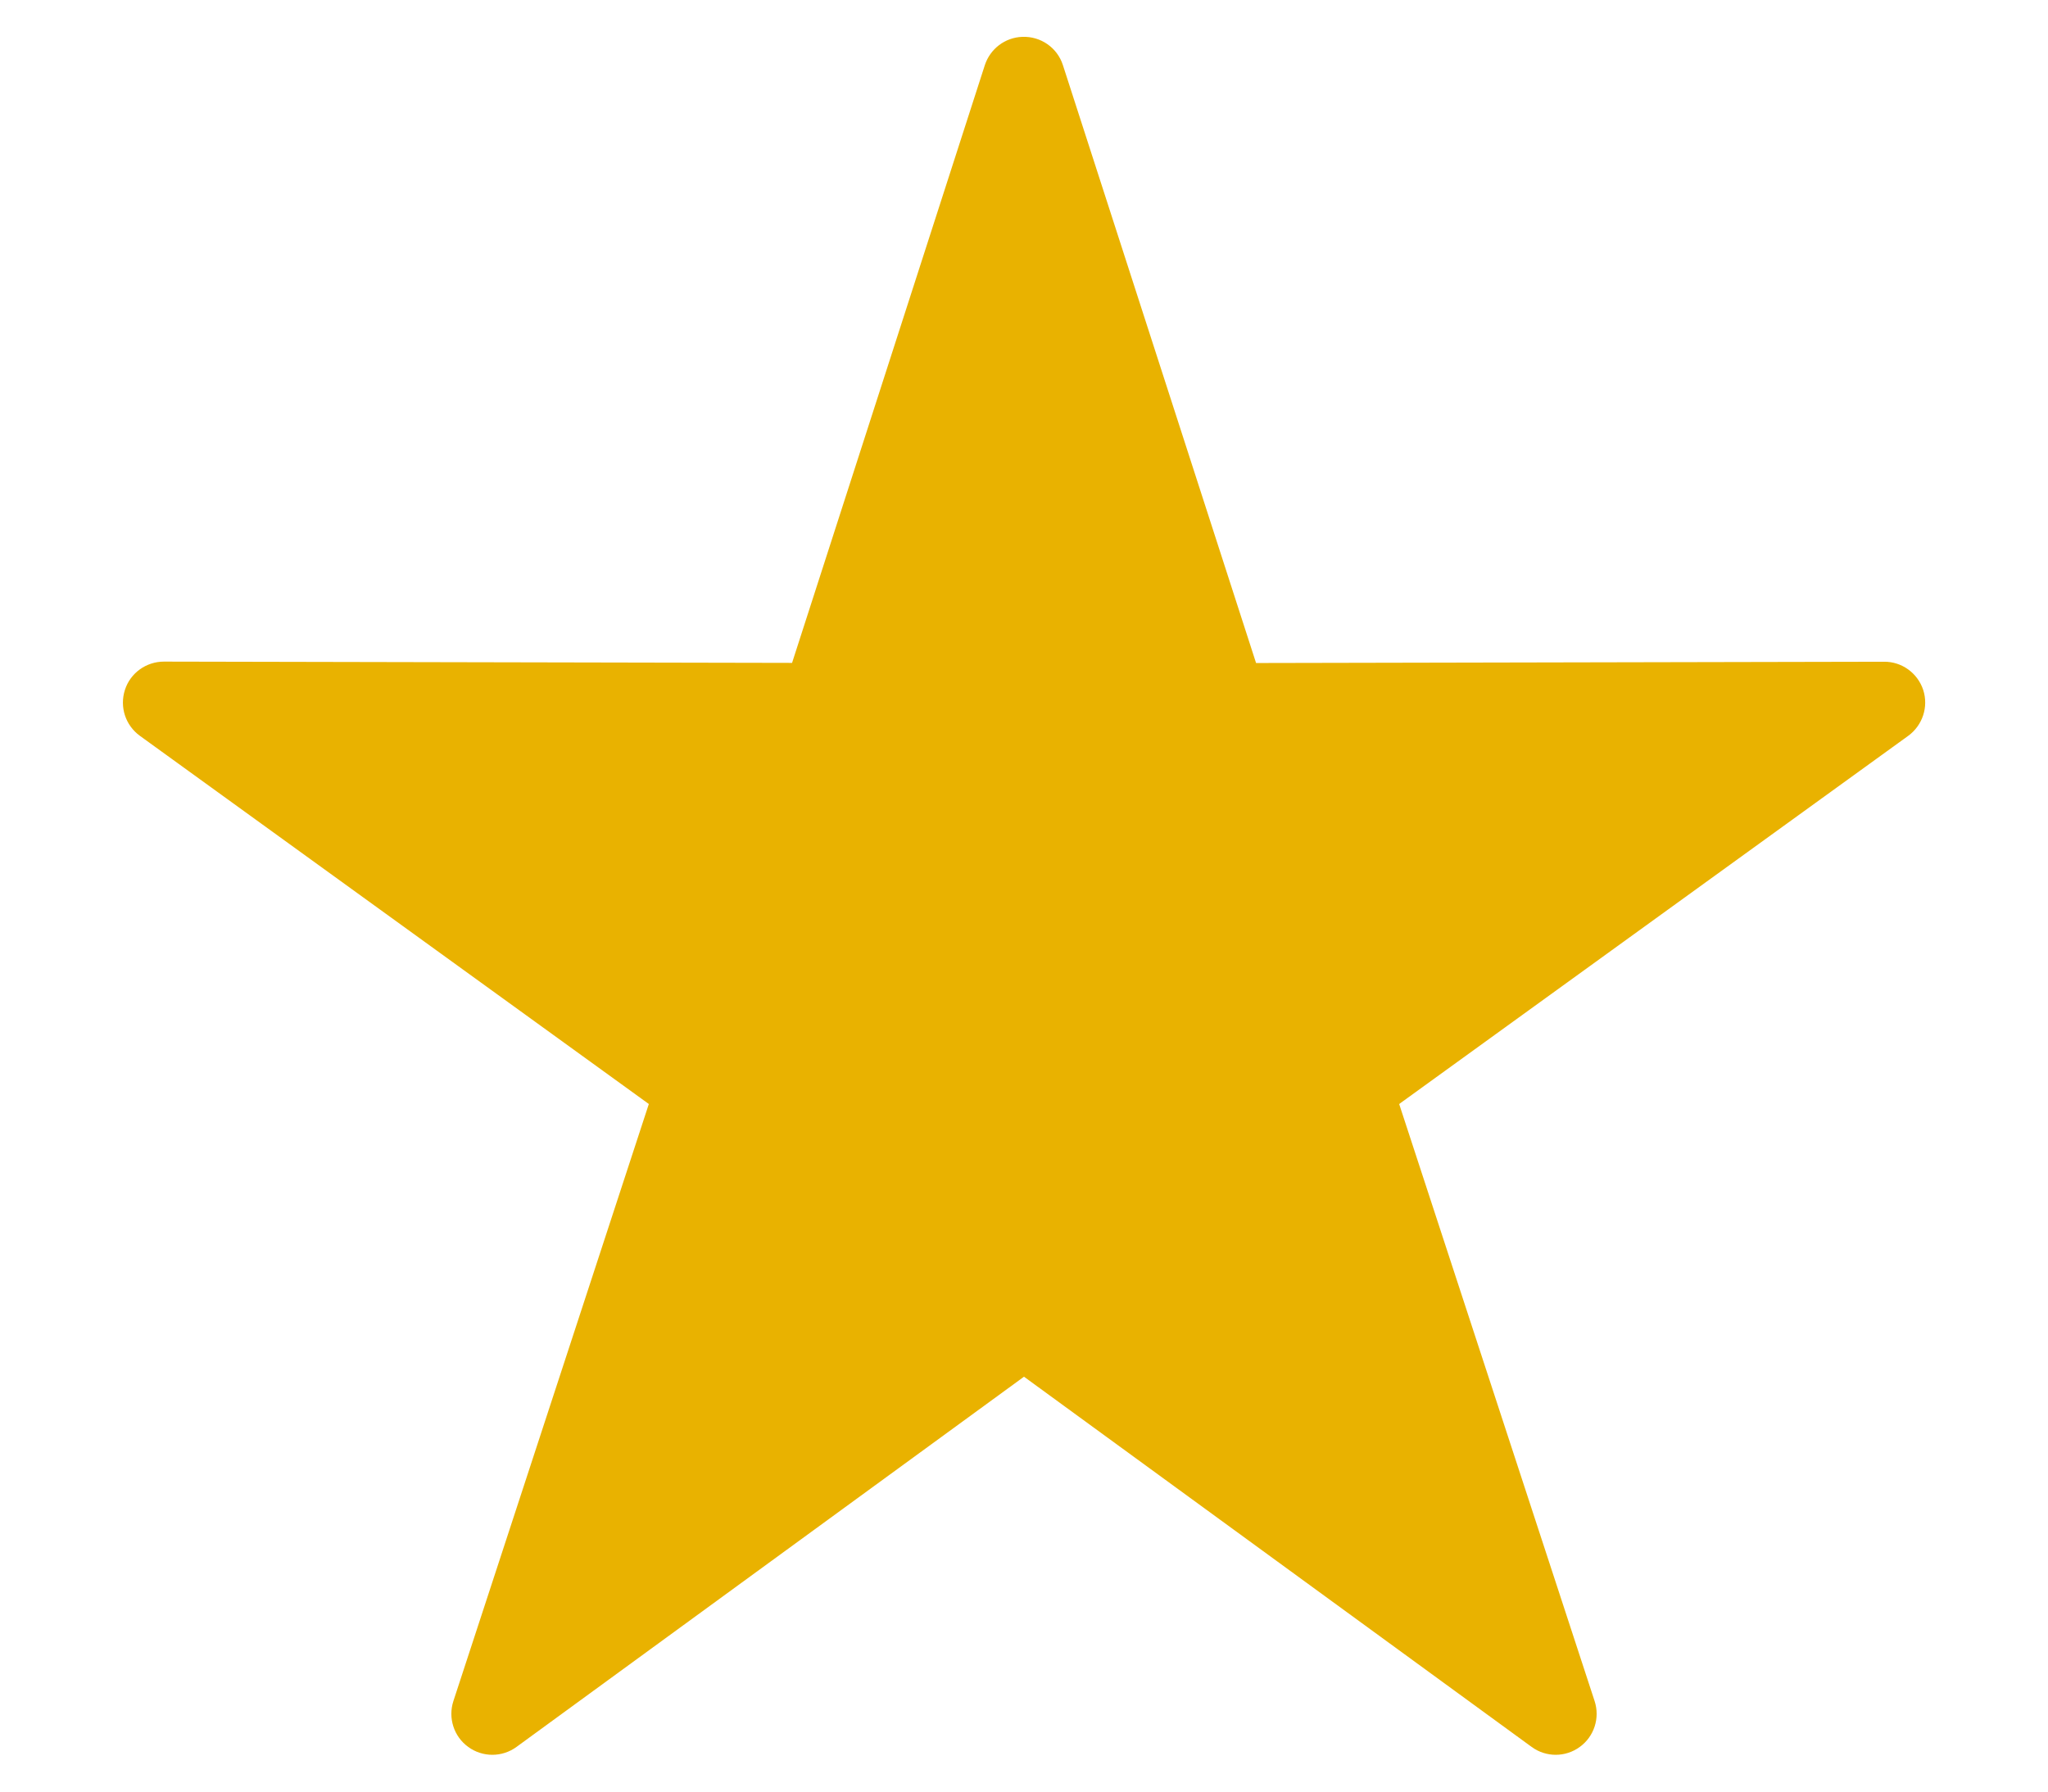
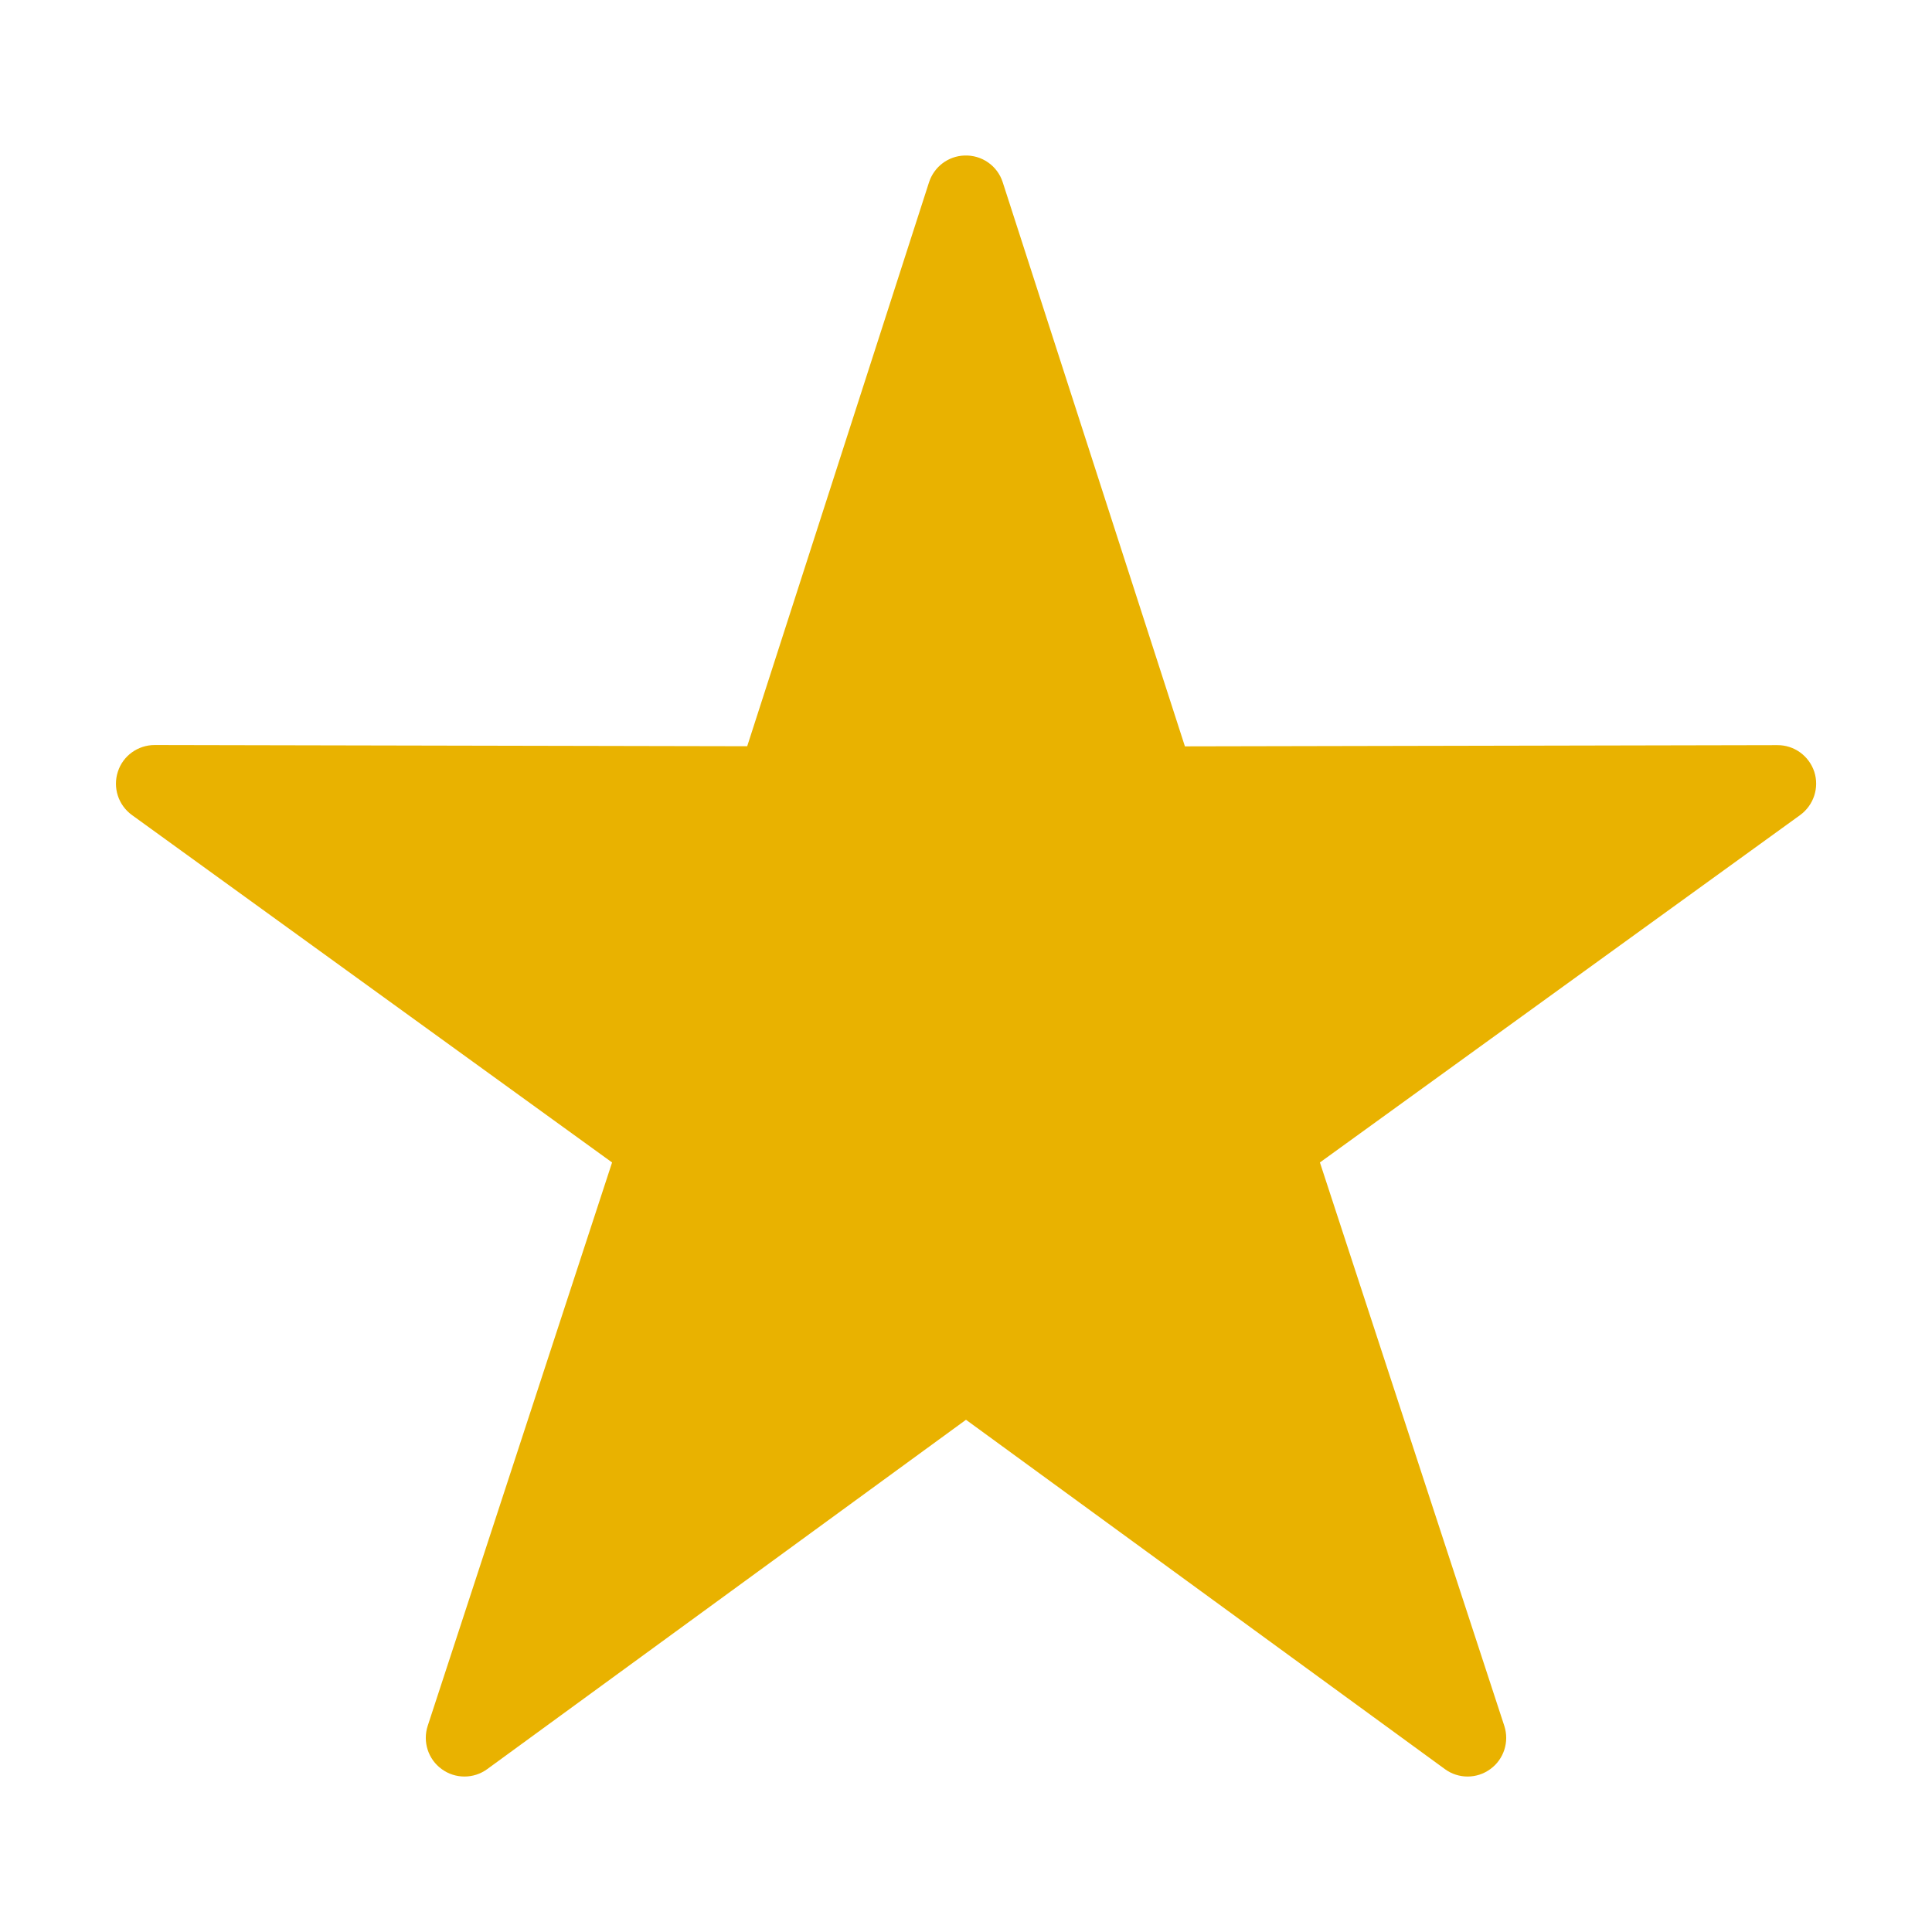
- <svg xmlns="http://www.w3.org/2000/svg" width="16" height="14" viewBox="0 0 16 14" fill="none">
-   <path fill-rule="evenodd" clip-rule="evenodd" d="M7.986 0.288C7.852 0.293 7.736 0.381 7.694 0.509L6.188 5.18L1.281 5.17C1.142 5.17 1.018 5.259 0.976 5.391C0.933 5.524 0.98 5.668 1.093 5.75L5.069 8.627L3.542 13.293C3.499 13.425 3.546 13.57 3.658 13.651C3.77 13.733 3.923 13.733 4.035 13.651L8 10.758L11.966 13.651C12.078 13.733 12.23 13.733 12.342 13.651C12.454 13.57 12.501 13.425 12.458 13.293L10.931 8.627L14.908 5.75C15.02 5.668 15.068 5.524 15.025 5.391C14.981 5.259 14.858 5.17 14.72 5.171L9.813 5.181L8.304 0.509V0.509C8.26 0.372 8.13 0.282 7.986 0.288L7.986 0.288Z" fill="#E9B200" />
+ <svg xmlns="http://www.w3.org/2000/svg" width="16" height="16" viewBox="0 0 16 16" fill="none">
+   <path fill-rule="evenodd" clip-rule="evenodd" d="M7.986 1.288C7.852 1.293 7.736 1.381 7.694 1.509L6.188 6.18L1.281 6.17C1.142 6.17 1.018 6.259 0.976 6.391C0.933 6.524 0.98 6.668 1.093 6.75L5.069 9.627L3.542 14.293C3.499 14.425 3.546 14.57 3.658 14.651C3.77 14.733 3.923 14.733 4.035 14.651L8 11.758L11.966 14.651C12.078 14.733 12.23 14.733 12.342 14.651C12.454 14.57 12.501 14.425 12.458 14.293L10.931 9.627L14.908 6.75C15.02 6.668 15.068 6.524 15.025 6.391C14.981 6.259 14.858 6.17 14.72 6.171L9.813 6.181L8.304 1.509V1.509C8.26 1.372 8.13 1.282 7.986 1.288L7.986 1.288Z" fill="#E9B200" />
</svg>
